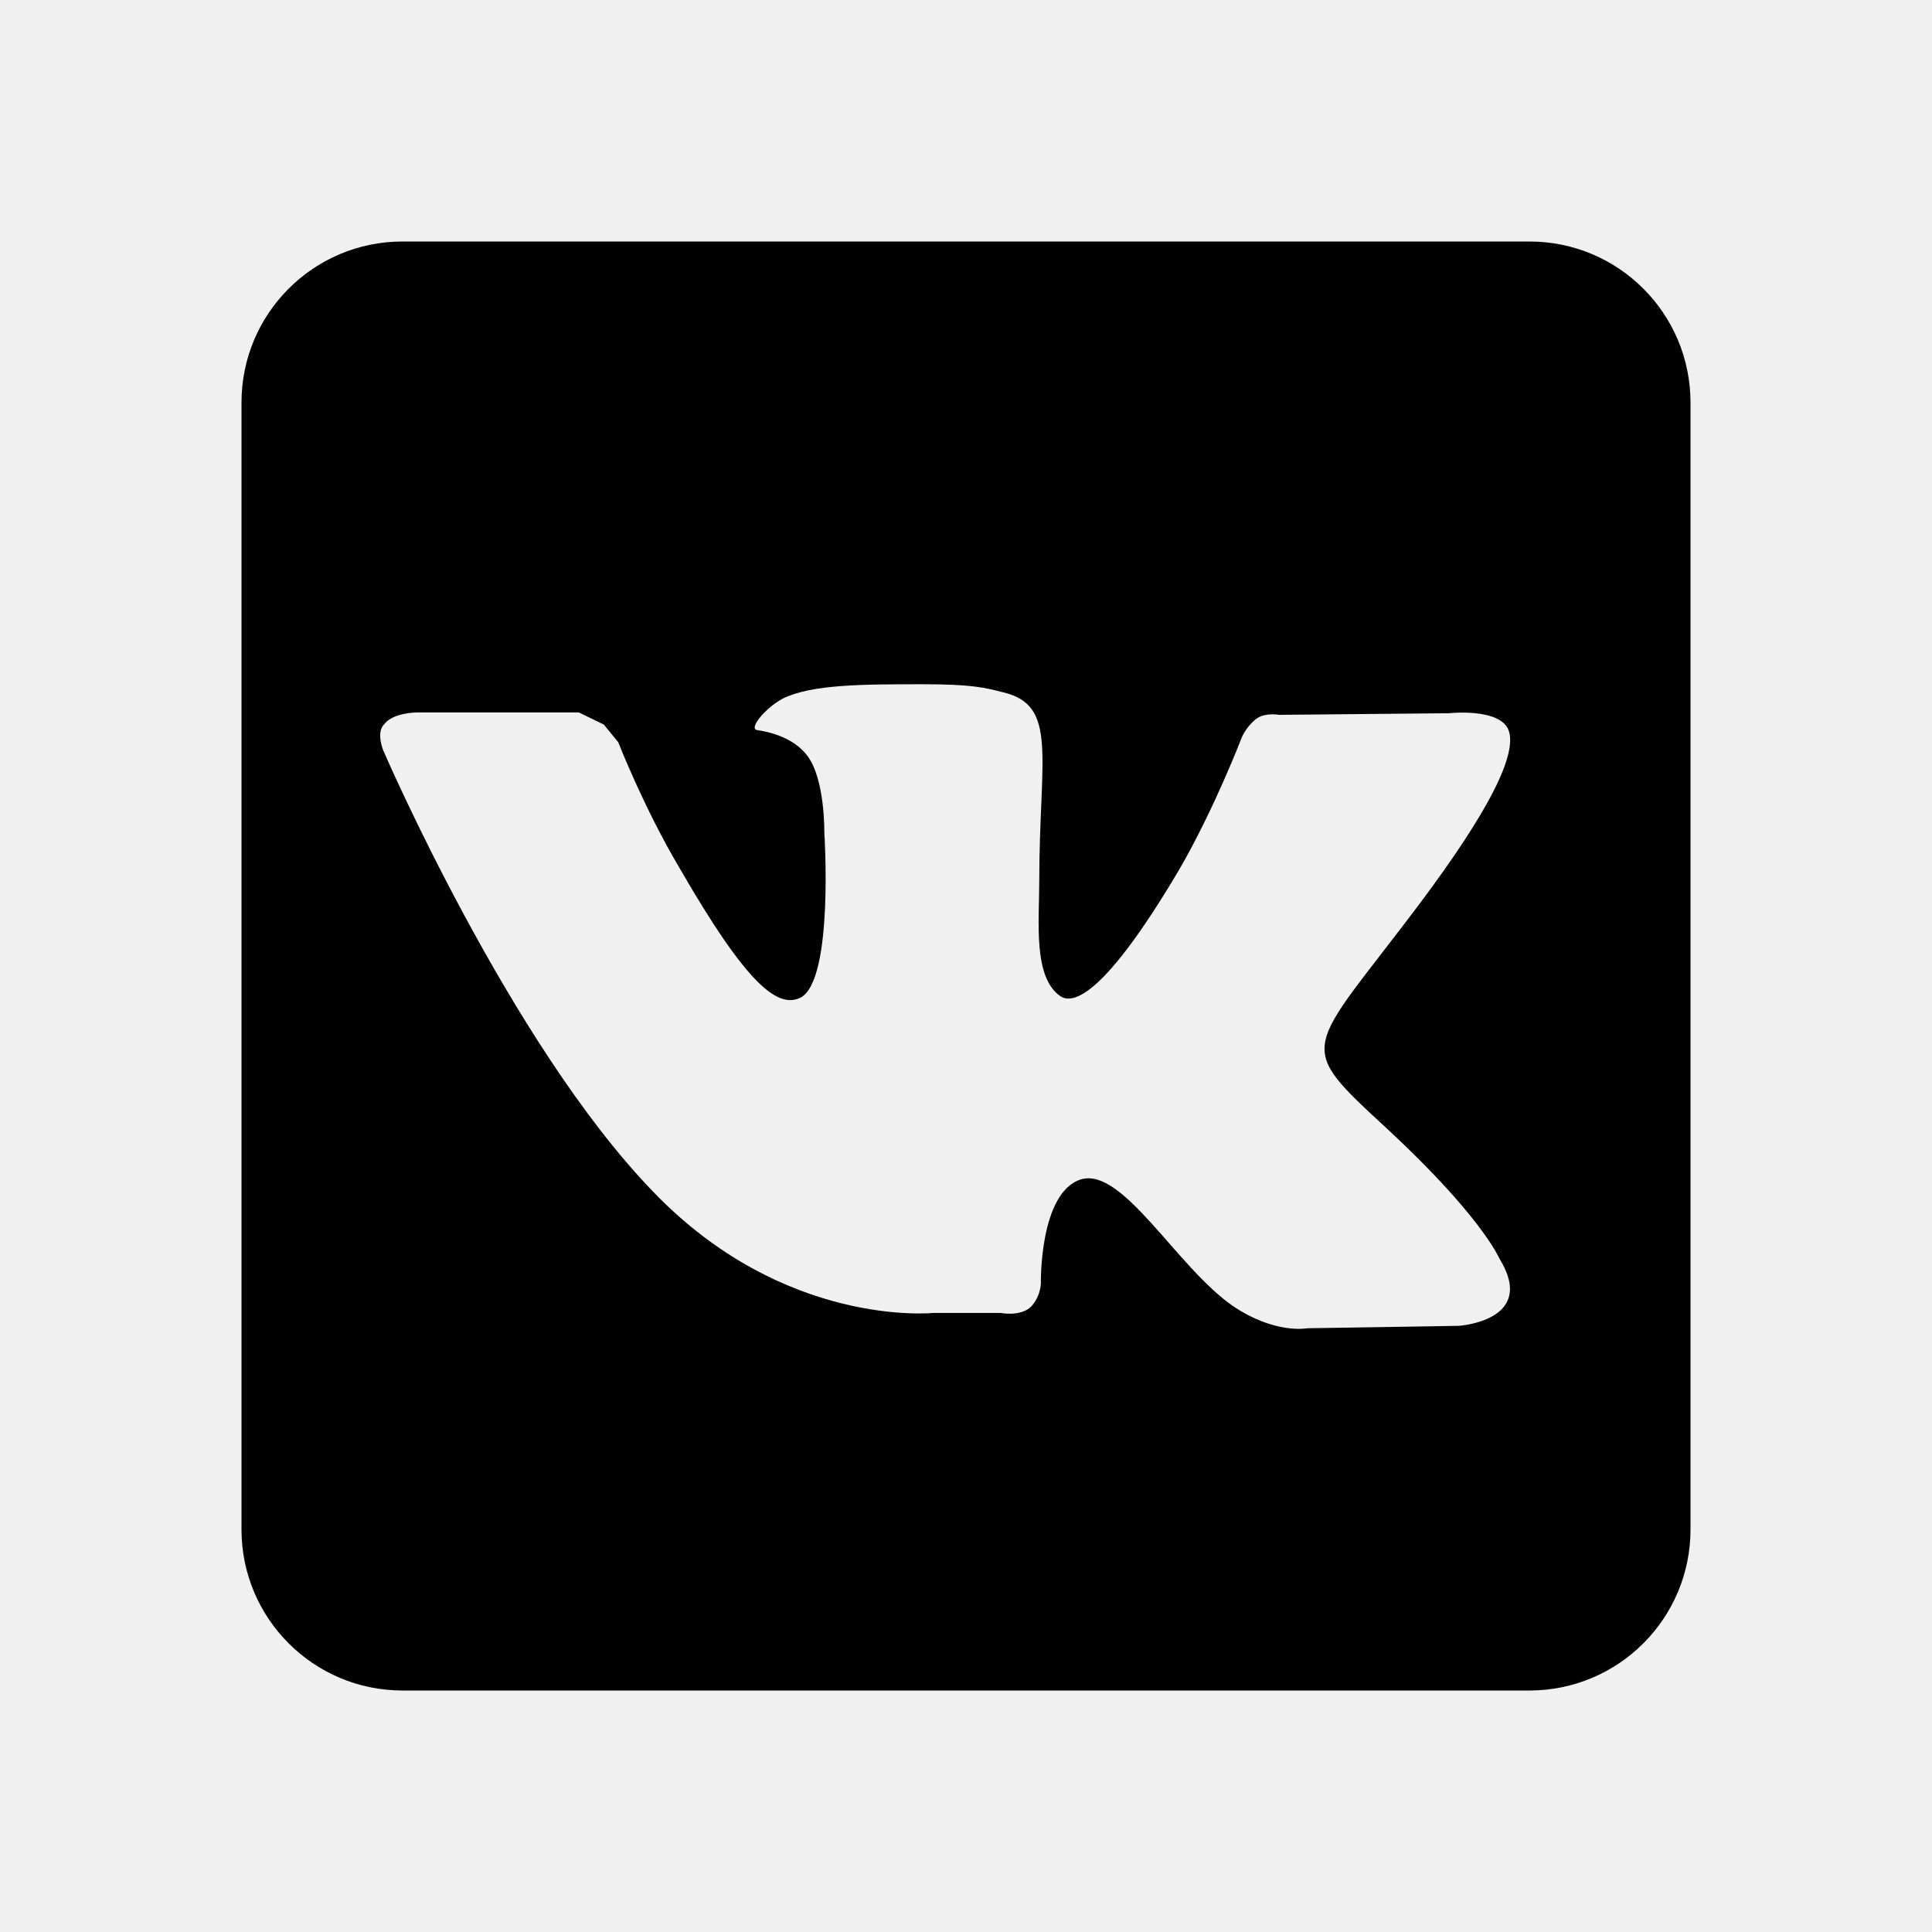
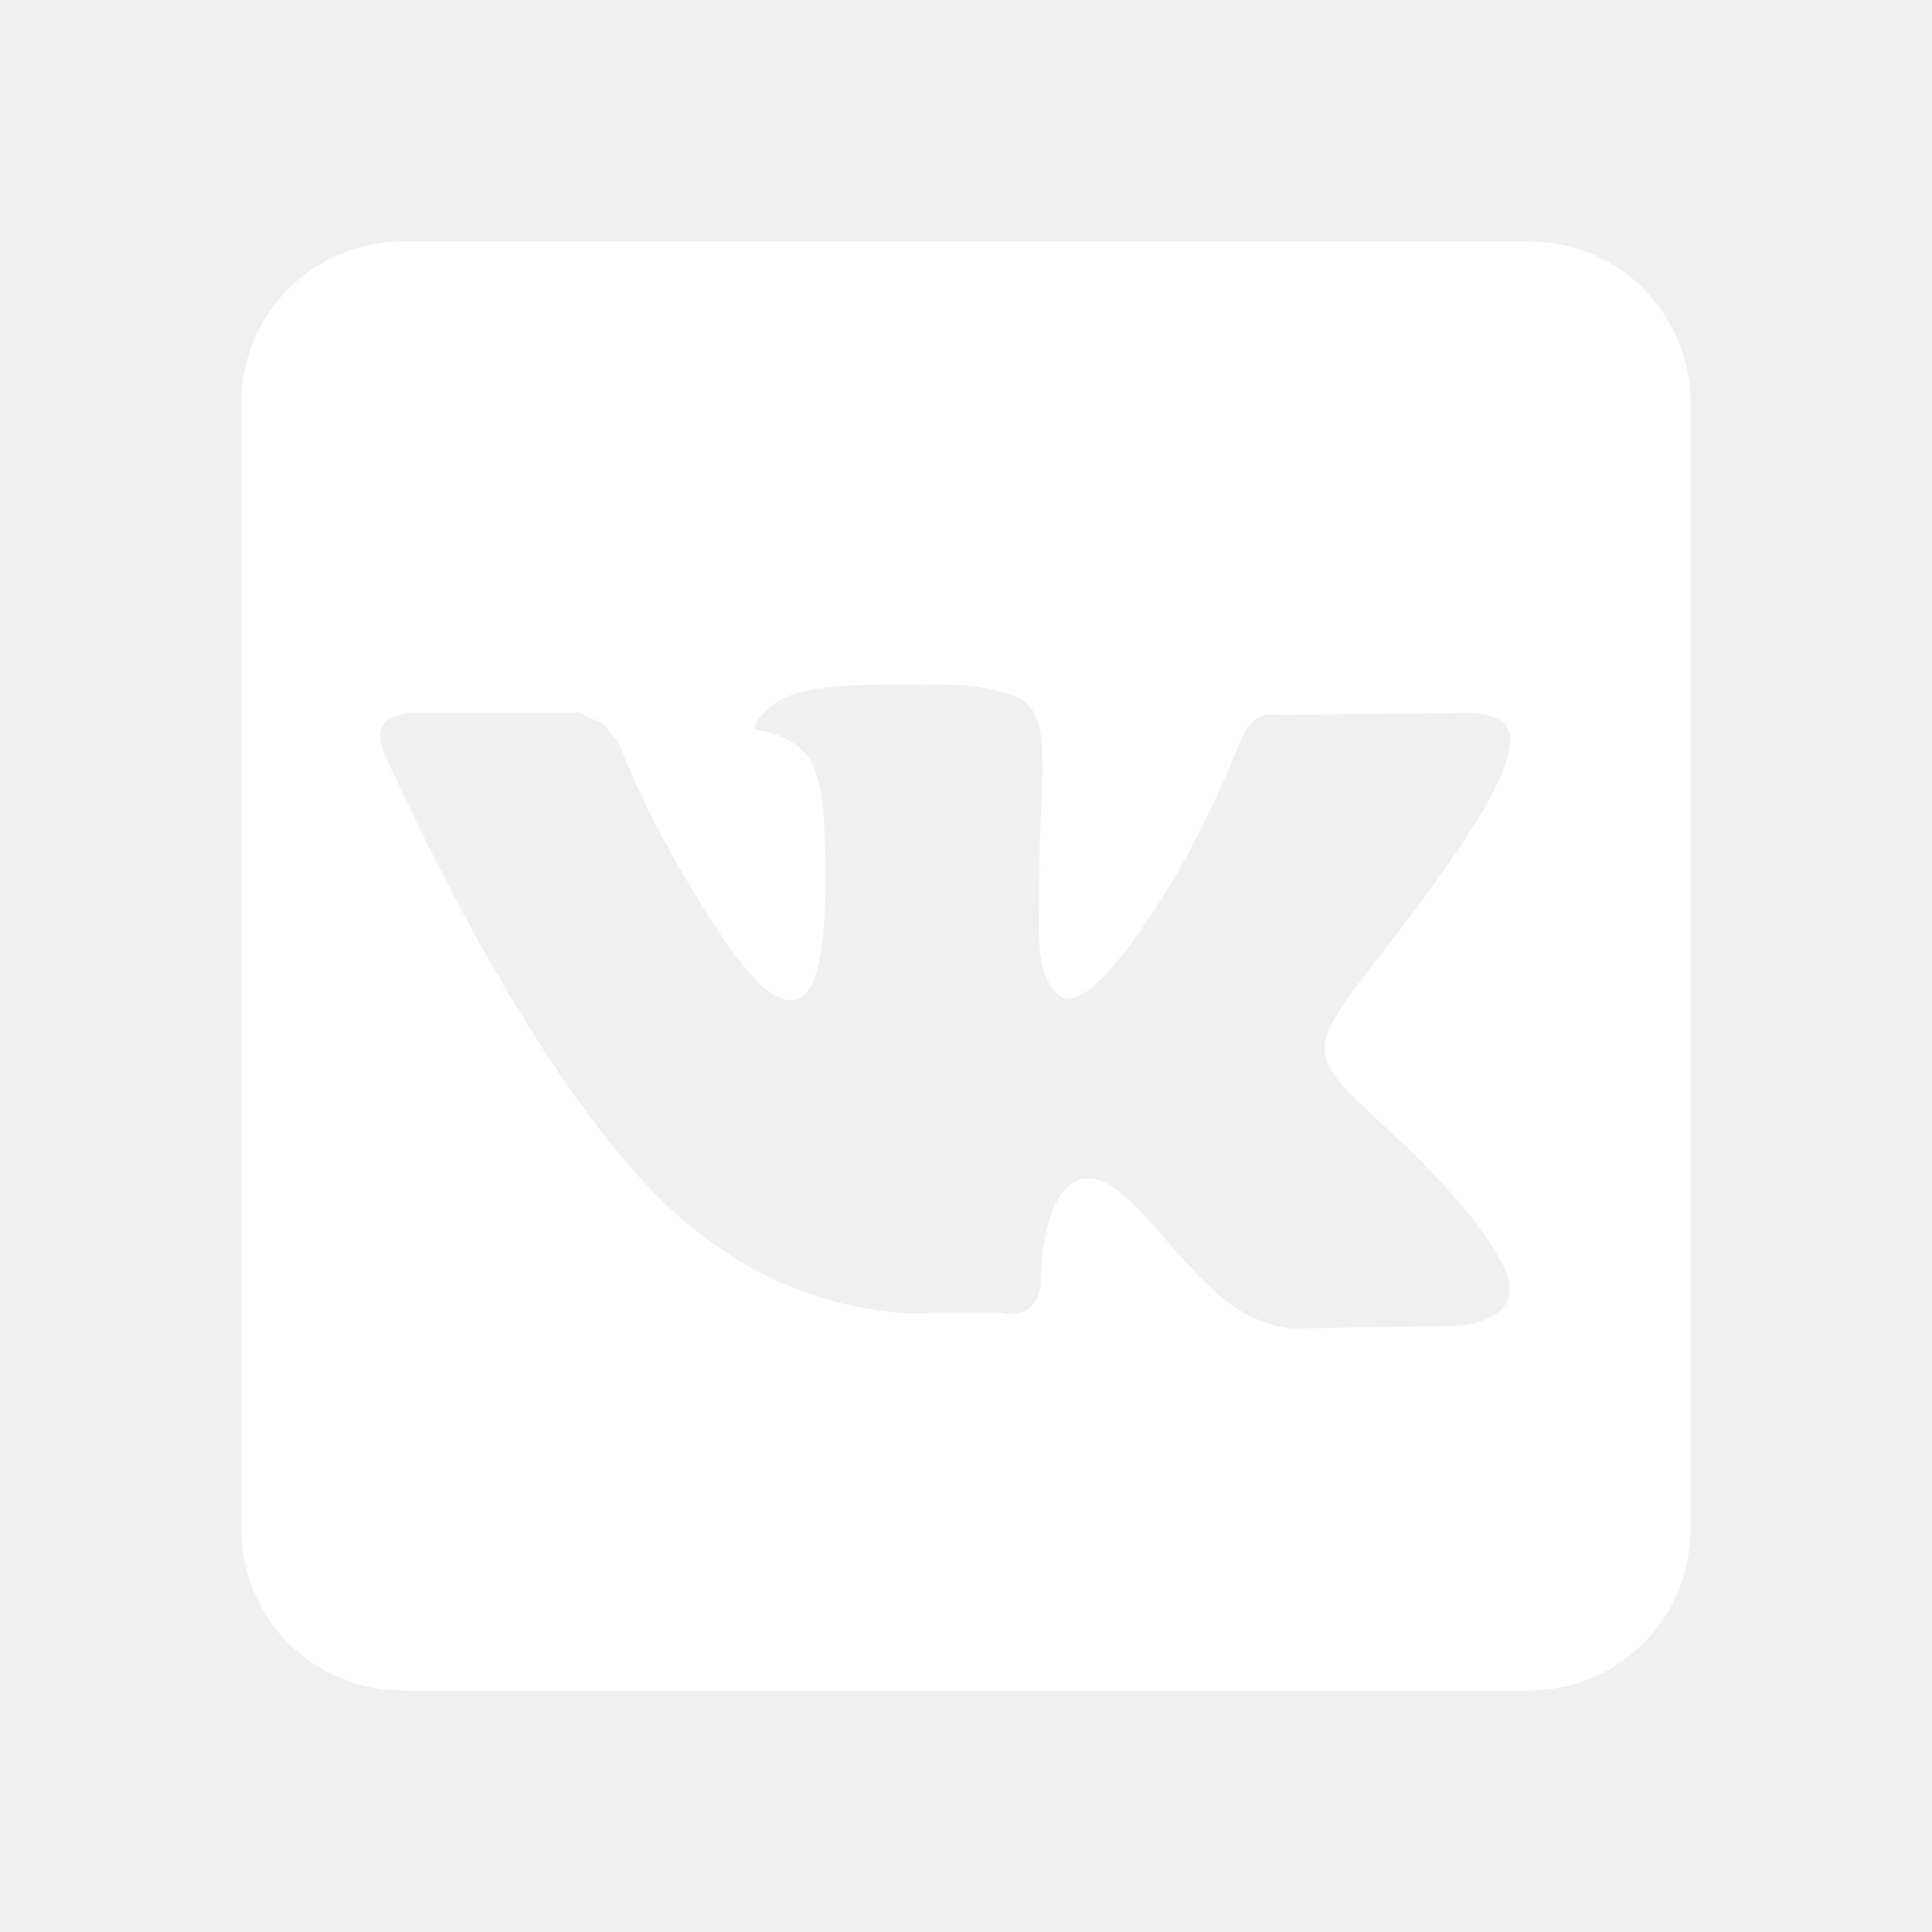
- <svg xmlns="http://www.w3.org/2000/svg" version="1.1" width="24" height="24" viewBox="0 0 24 24">
+ <svg xmlns="http://www.w3.org/2000/svg" version="1.1" width="300" height="300" viewBox="0 0 24 24" fill="#fff">
  <path d="M5,3H19A2,2 0 0,1 21,5V19A2,2 0 0,1 19,21H5A2,2 0 0,1 3,19V5A2,2 0 0,1 5,3M17.24,14.03C16.06,12.94 16.22,13.11 17.64,11.22C18.5,10.07 18.85,9.37 18.74,9.07C18.63,8.79 18,8.86 18,8.86L15.89,8.88C15.89,8.88 15.73,8.85 15.62,8.92C15.5,9 15.43,9.15 15.43,9.15C15.43,9.15 15.09,10.04 14.65,10.8C13.71,12.39 13.33,12.47 13.18,12.38C12.83,12.15 12.91,11.45 12.91,10.95C12.91,9.41 13.15,8.76 12.46,8.6C12.23,8.54 12.06,8.5 11.47,8.5C10.72,8.5 10.08,8.5 9.72,8.68C9.5,8.8 9.29,9.06 9.41,9.07C9.55,9.09 9.86,9.16 10.03,9.39C10.25,9.68 10.24,10.34 10.24,10.34C10.24,10.34 10.36,12.16 9.95,12.39C9.66,12.54 9.27,12.22 8.44,10.78C8,10.04 7.68,9.22 7.68,9.22L7.5,9L7.19,8.85H5.18C5.18,8.85 4.88,8.85 4.77,9C4.67,9.1 4.76,9.32 4.76,9.32C4.76,9.32 6.33,12.96 8.11,14.8C9.74,16.5 11.59,16.31 11.59,16.31H12.43C12.43,16.31 12.68,16.36 12.81,16.23C12.93,16.1 12.93,15.94 12.93,15.94C12.93,15.94 12.91,14.81 13.43,14.65C13.95,14.5 14.61,15.73 15.31,16.22C15.84,16.58 16.24,16.5 16.24,16.5L18.12,16.47C18.12,16.47 19.1,16.41 18.63,15.64C18.6,15.58 18.36,15.07 17.24,14.03Z" />
</svg>
